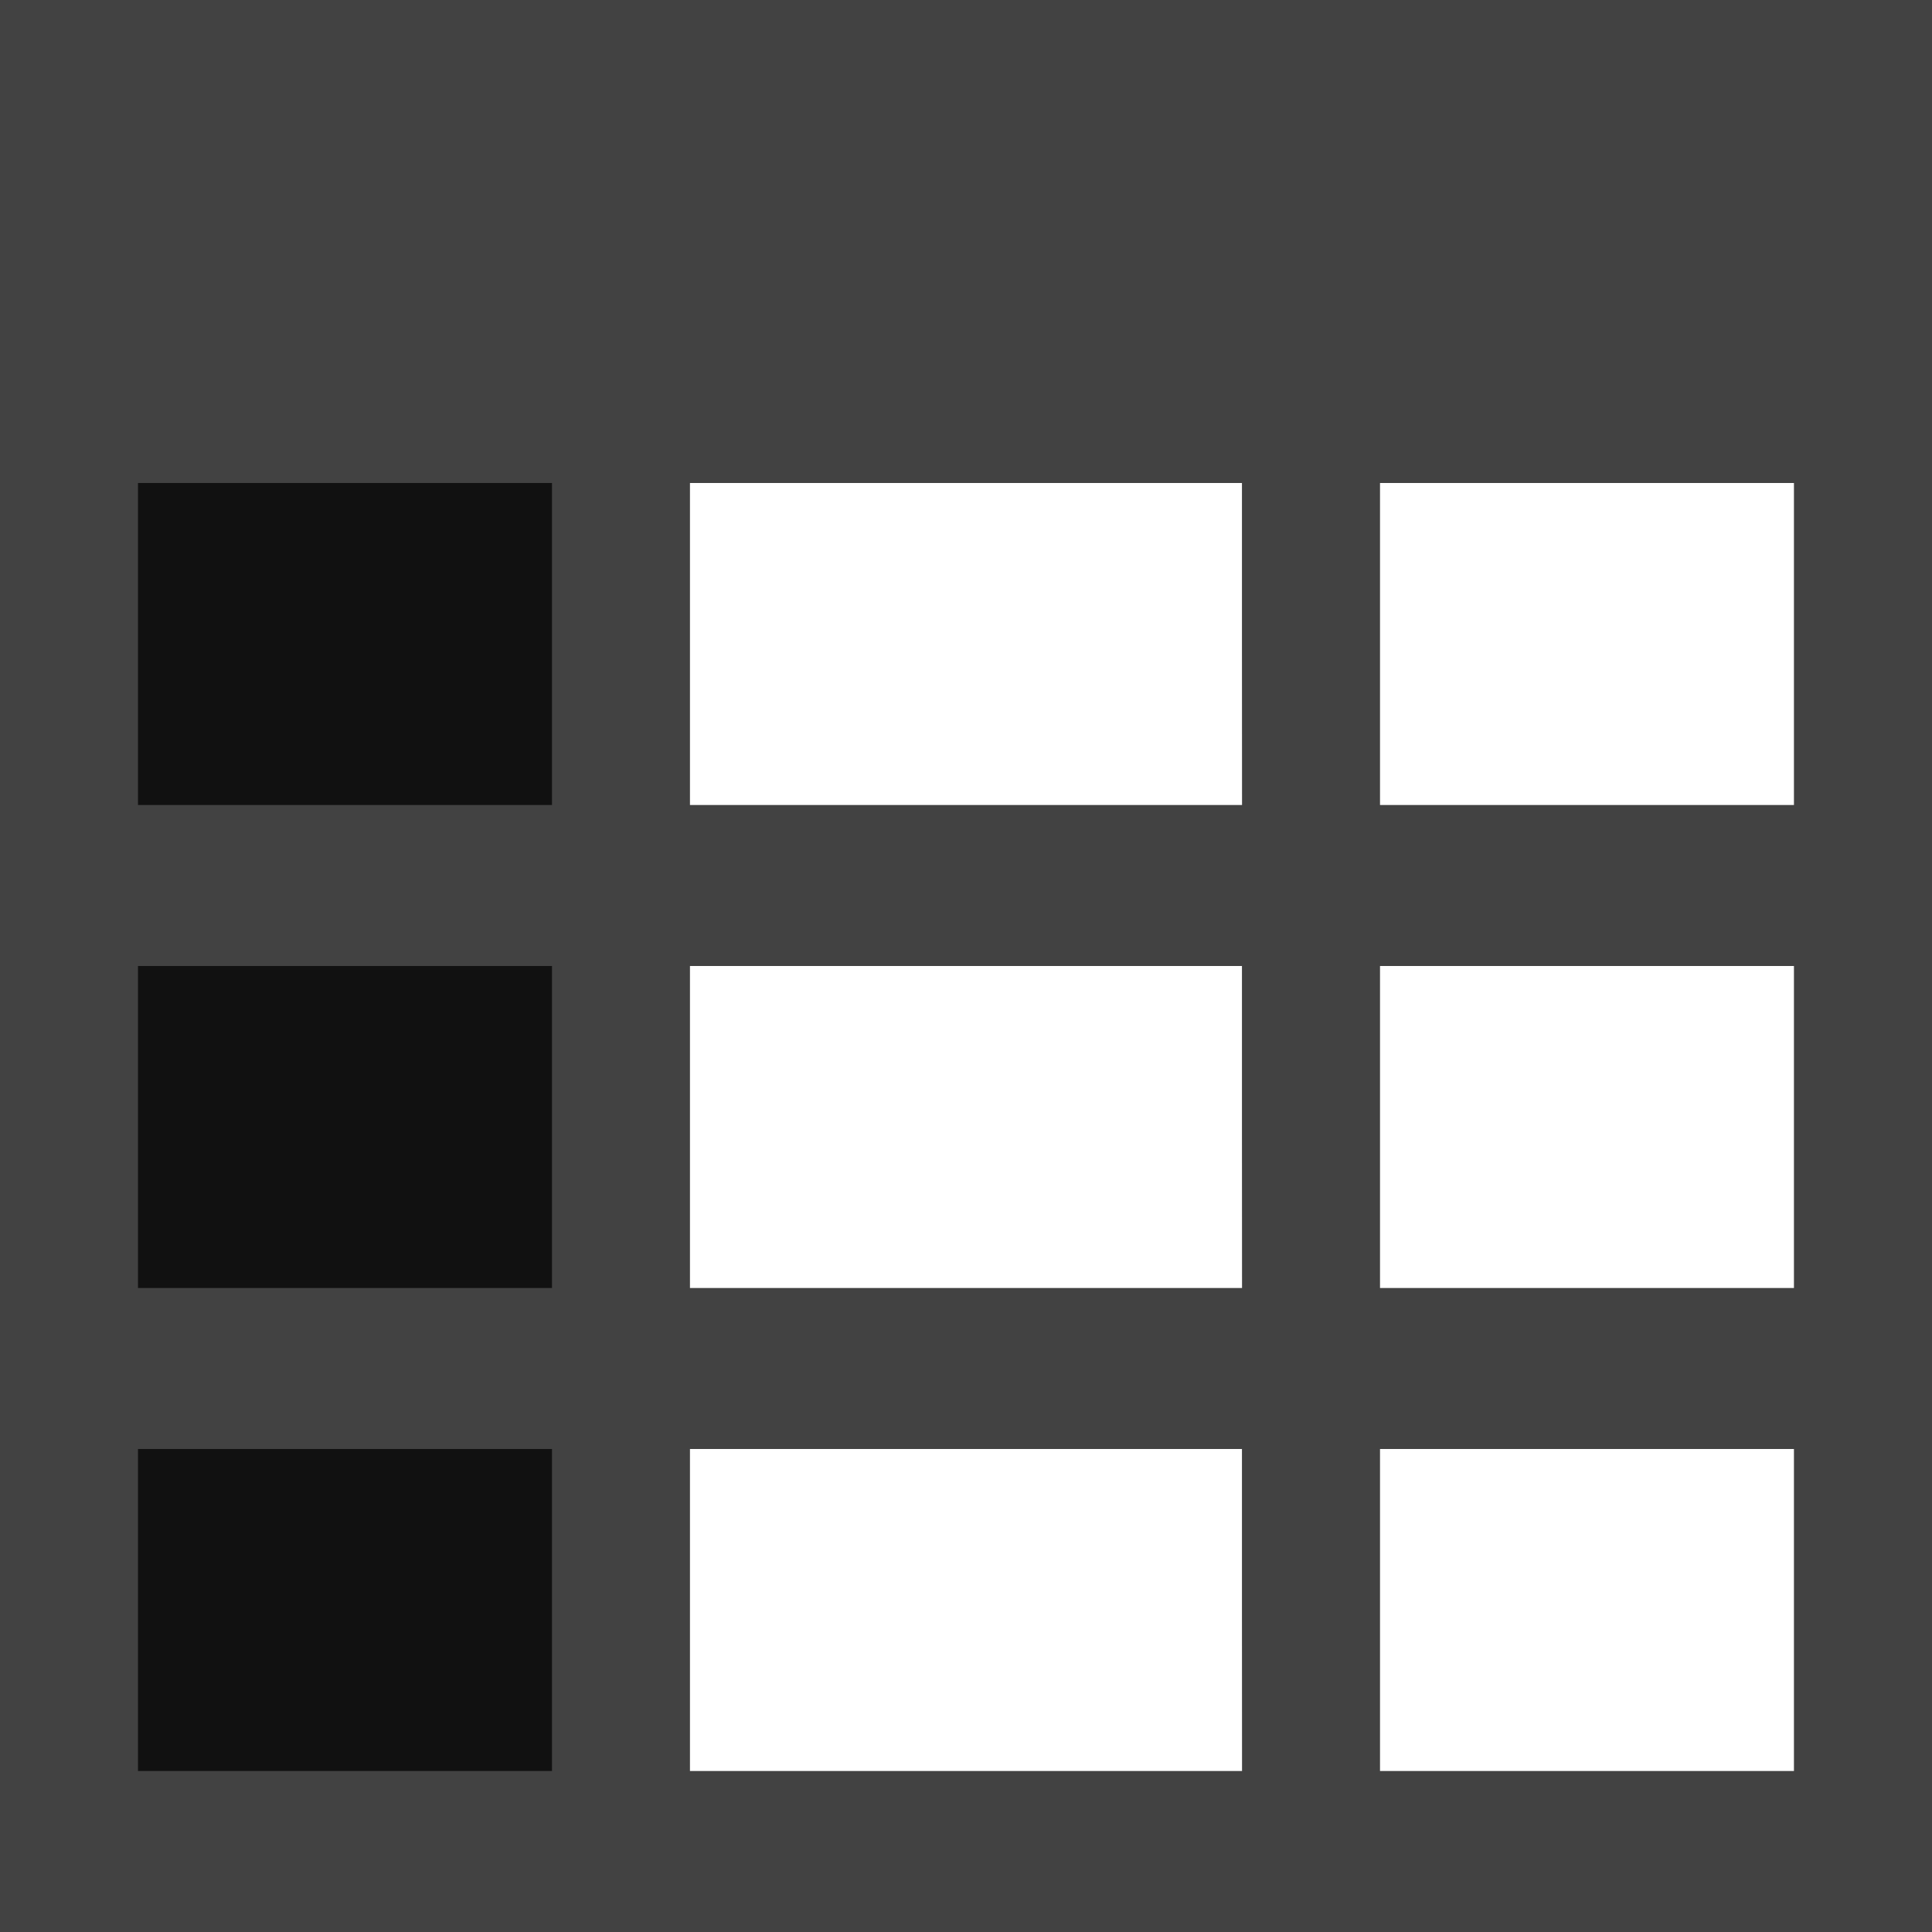
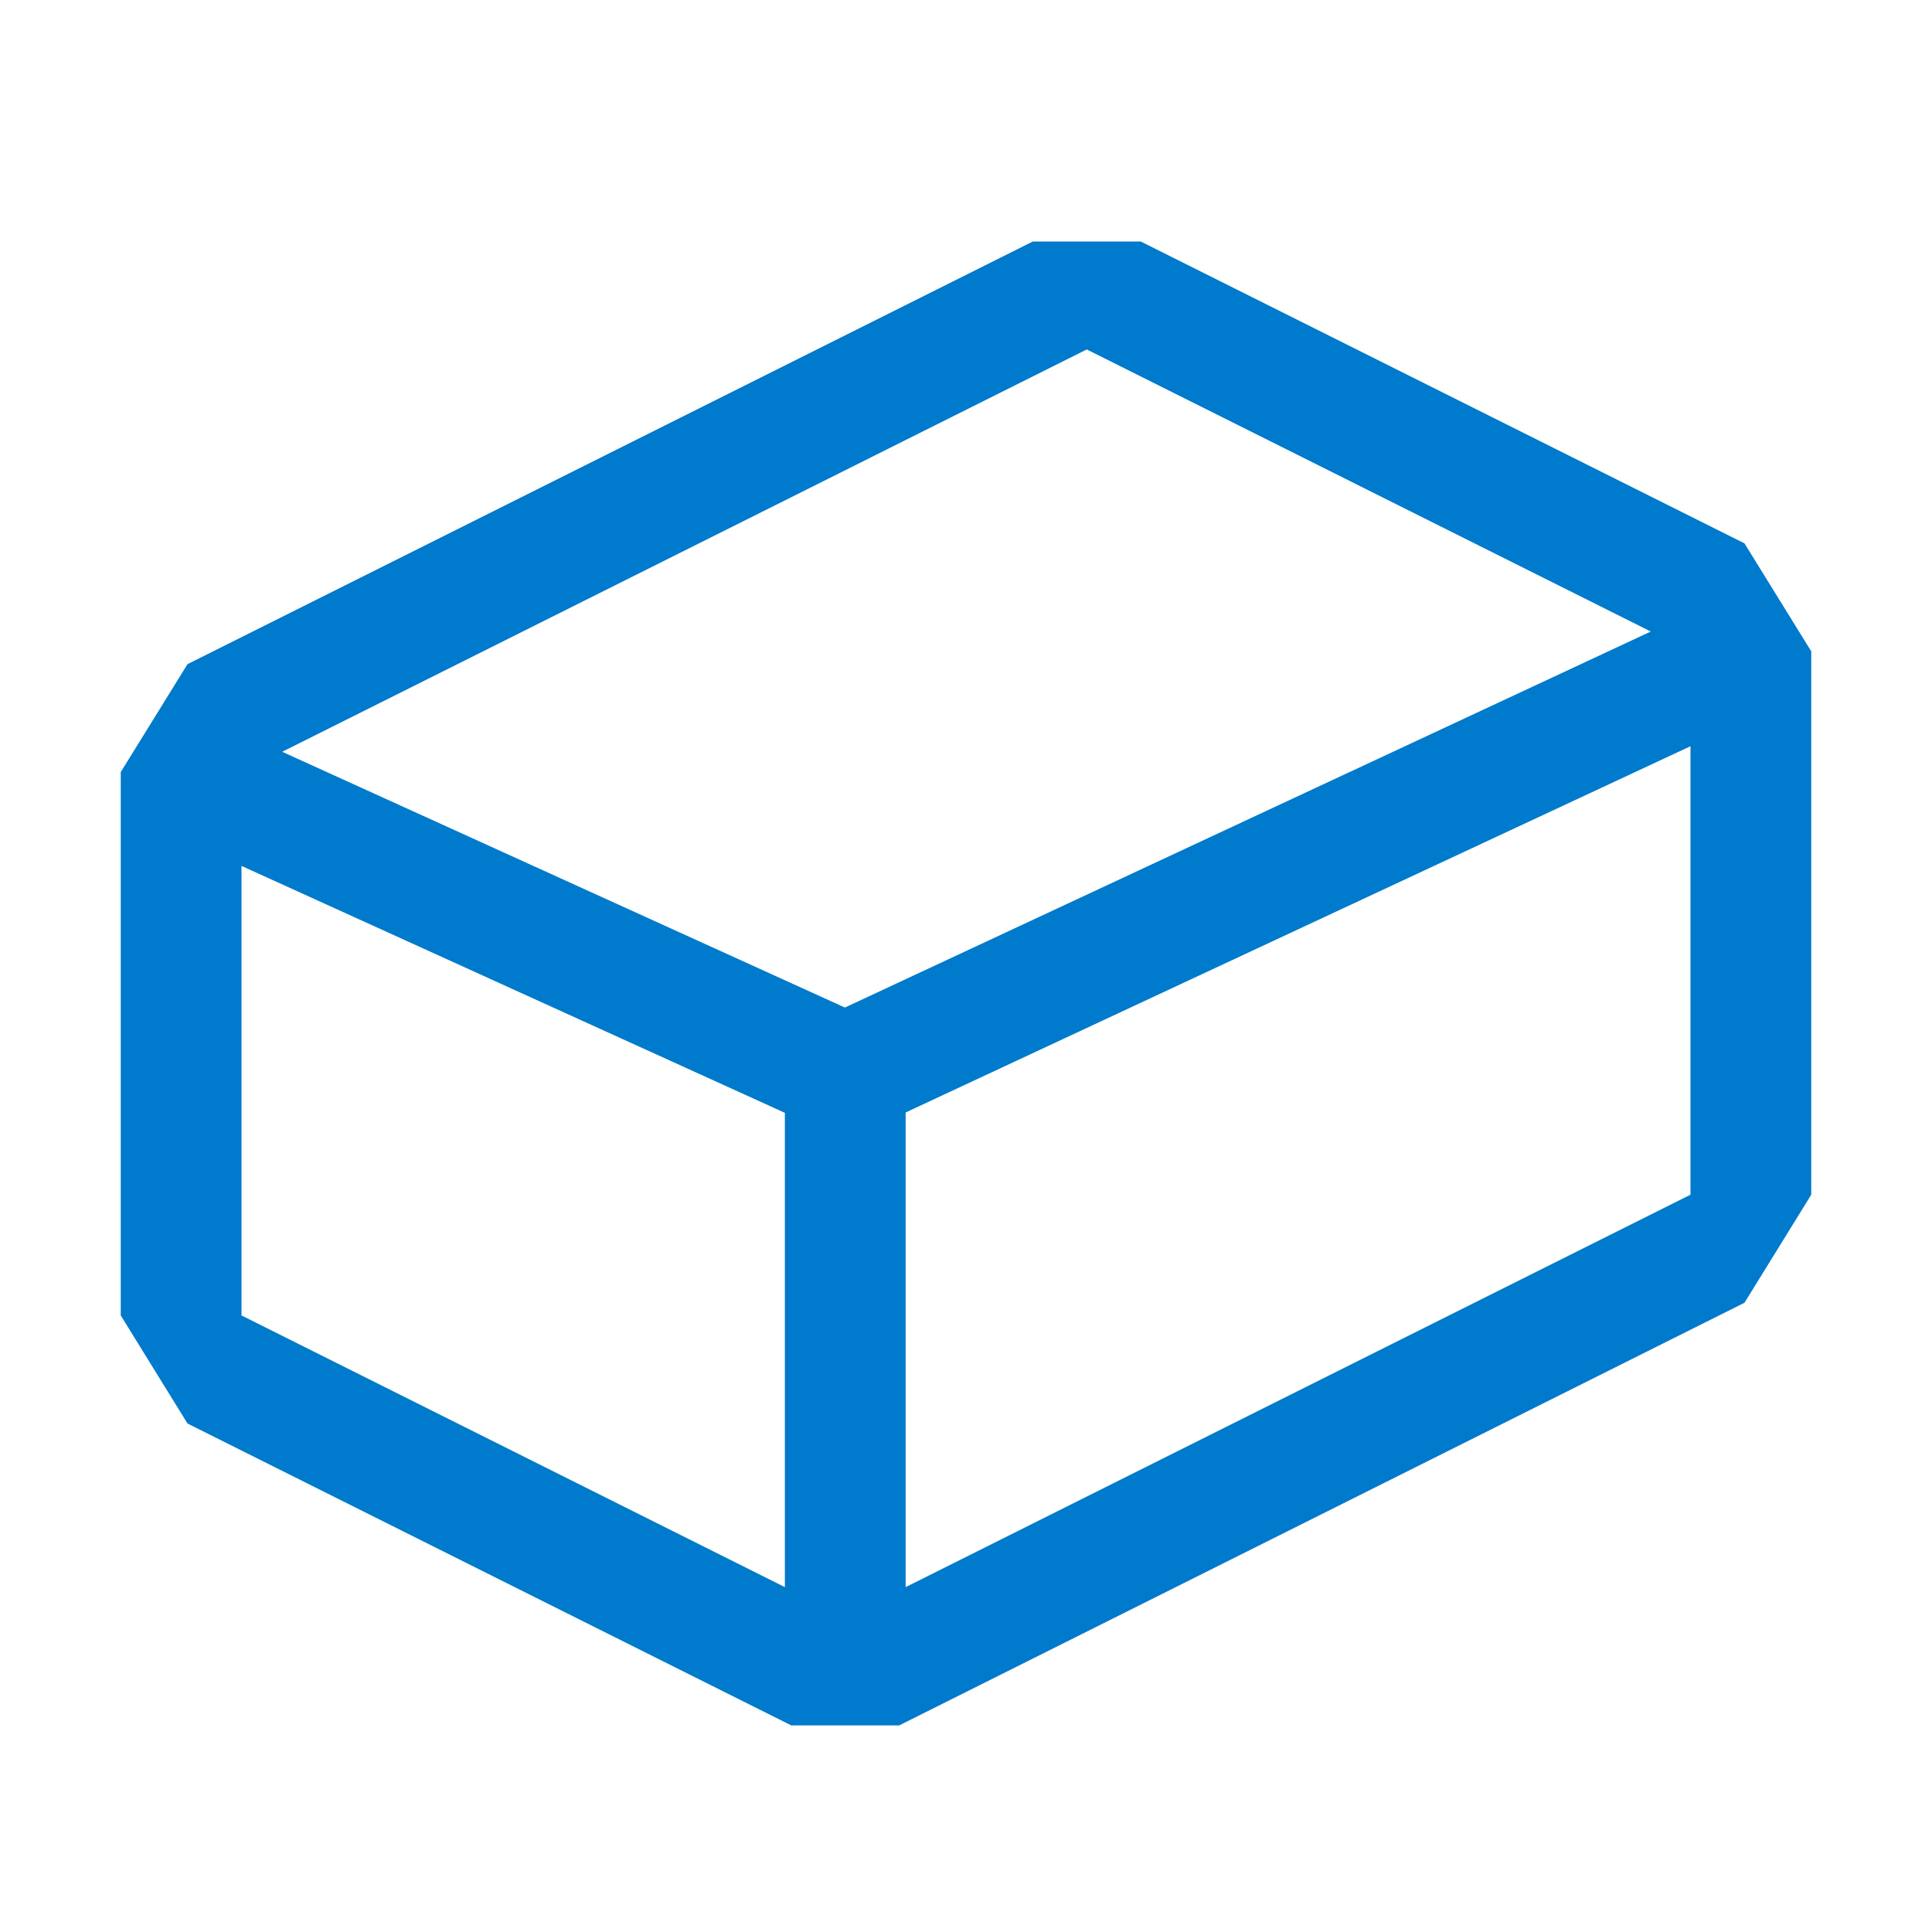
- <svg xmlns="http://www.w3.org/2000/svg" id="icons" viewBox="0 0 24 24" version="1.1">
-   <path style="fill:#111111;fill-opacity:1;stroke:none;stroke-width:0.232;stroke-linejoin:round;stroke-miterlimit:4;stroke-dasharray:none;stroke-opacity:1;paint-order:stroke fill markers" d="M 0.909,13.793 V 4.991 H 4.213 7.516 v 8.802 8.802 H 4.213 0.909 Z" />
-   <path style="display:inline;fill:#424242;fill-opacity:1;stroke-width:0.926;stroke:none" d="M 8.9999999e-8,12 V 0 H 12 24 V 12 24 H 12 8.9999999e-8 Z M 6.857,20 V 18 H 4.286 1.714 V 20 22 H 4.286 6.857 Z m 8.571,0 V 18 H 12 8.571 V 20 22 H 12 15.429 Z m 6.857,0 V 18 H 19.714 17.143 V 20 22 h 2.571 2.571 z M 6.857,14 V 12 H 4.286 1.714 v 2 2 H 4.286 6.857 Z m 8.571,0 V 12 H 12 8.571 v 2 2 H 12 15.429 Z m 6.857,0 v -2 h -2.571 -2.571 v 2 2 h 2.571 2.571 z M 6.857,8 V 6 H 4.286 1.714 V 8 10 H 4.286 6.857 Z m 8.571,0 V 6 H 12 8.571 V 8 10 H 12 15.429 Z m 6.857,0 V 6 h -2.571 -2.571 v 2 2 h 2.571 2.571 z" />
+ <svg xmlns="http://www.w3.org/2000/svg" width="16" height="16" viewBox="0 0 16 16" fill="none">
+   <path fill-rule="evenodd" clip-rule="evenodd" d="M1 6.394L1.553 5.5L8.553 2H9.447L14.447 4.5L15 5.394V9.894L14.447 10.789L7.447 14.289H6.553L1.553 11.789L1 10.894V6.394ZM6.5 13.144L2 10.894V7.171L6.5 9.216V13.144ZM7.5 13.144L14 9.894V6.18L7.5 9.213V13.144ZM9 2.894L2.337 6.226L6.997 8.344L13.671 5.23L9 2.894Z" fill="#007ACC" />
</svg>
